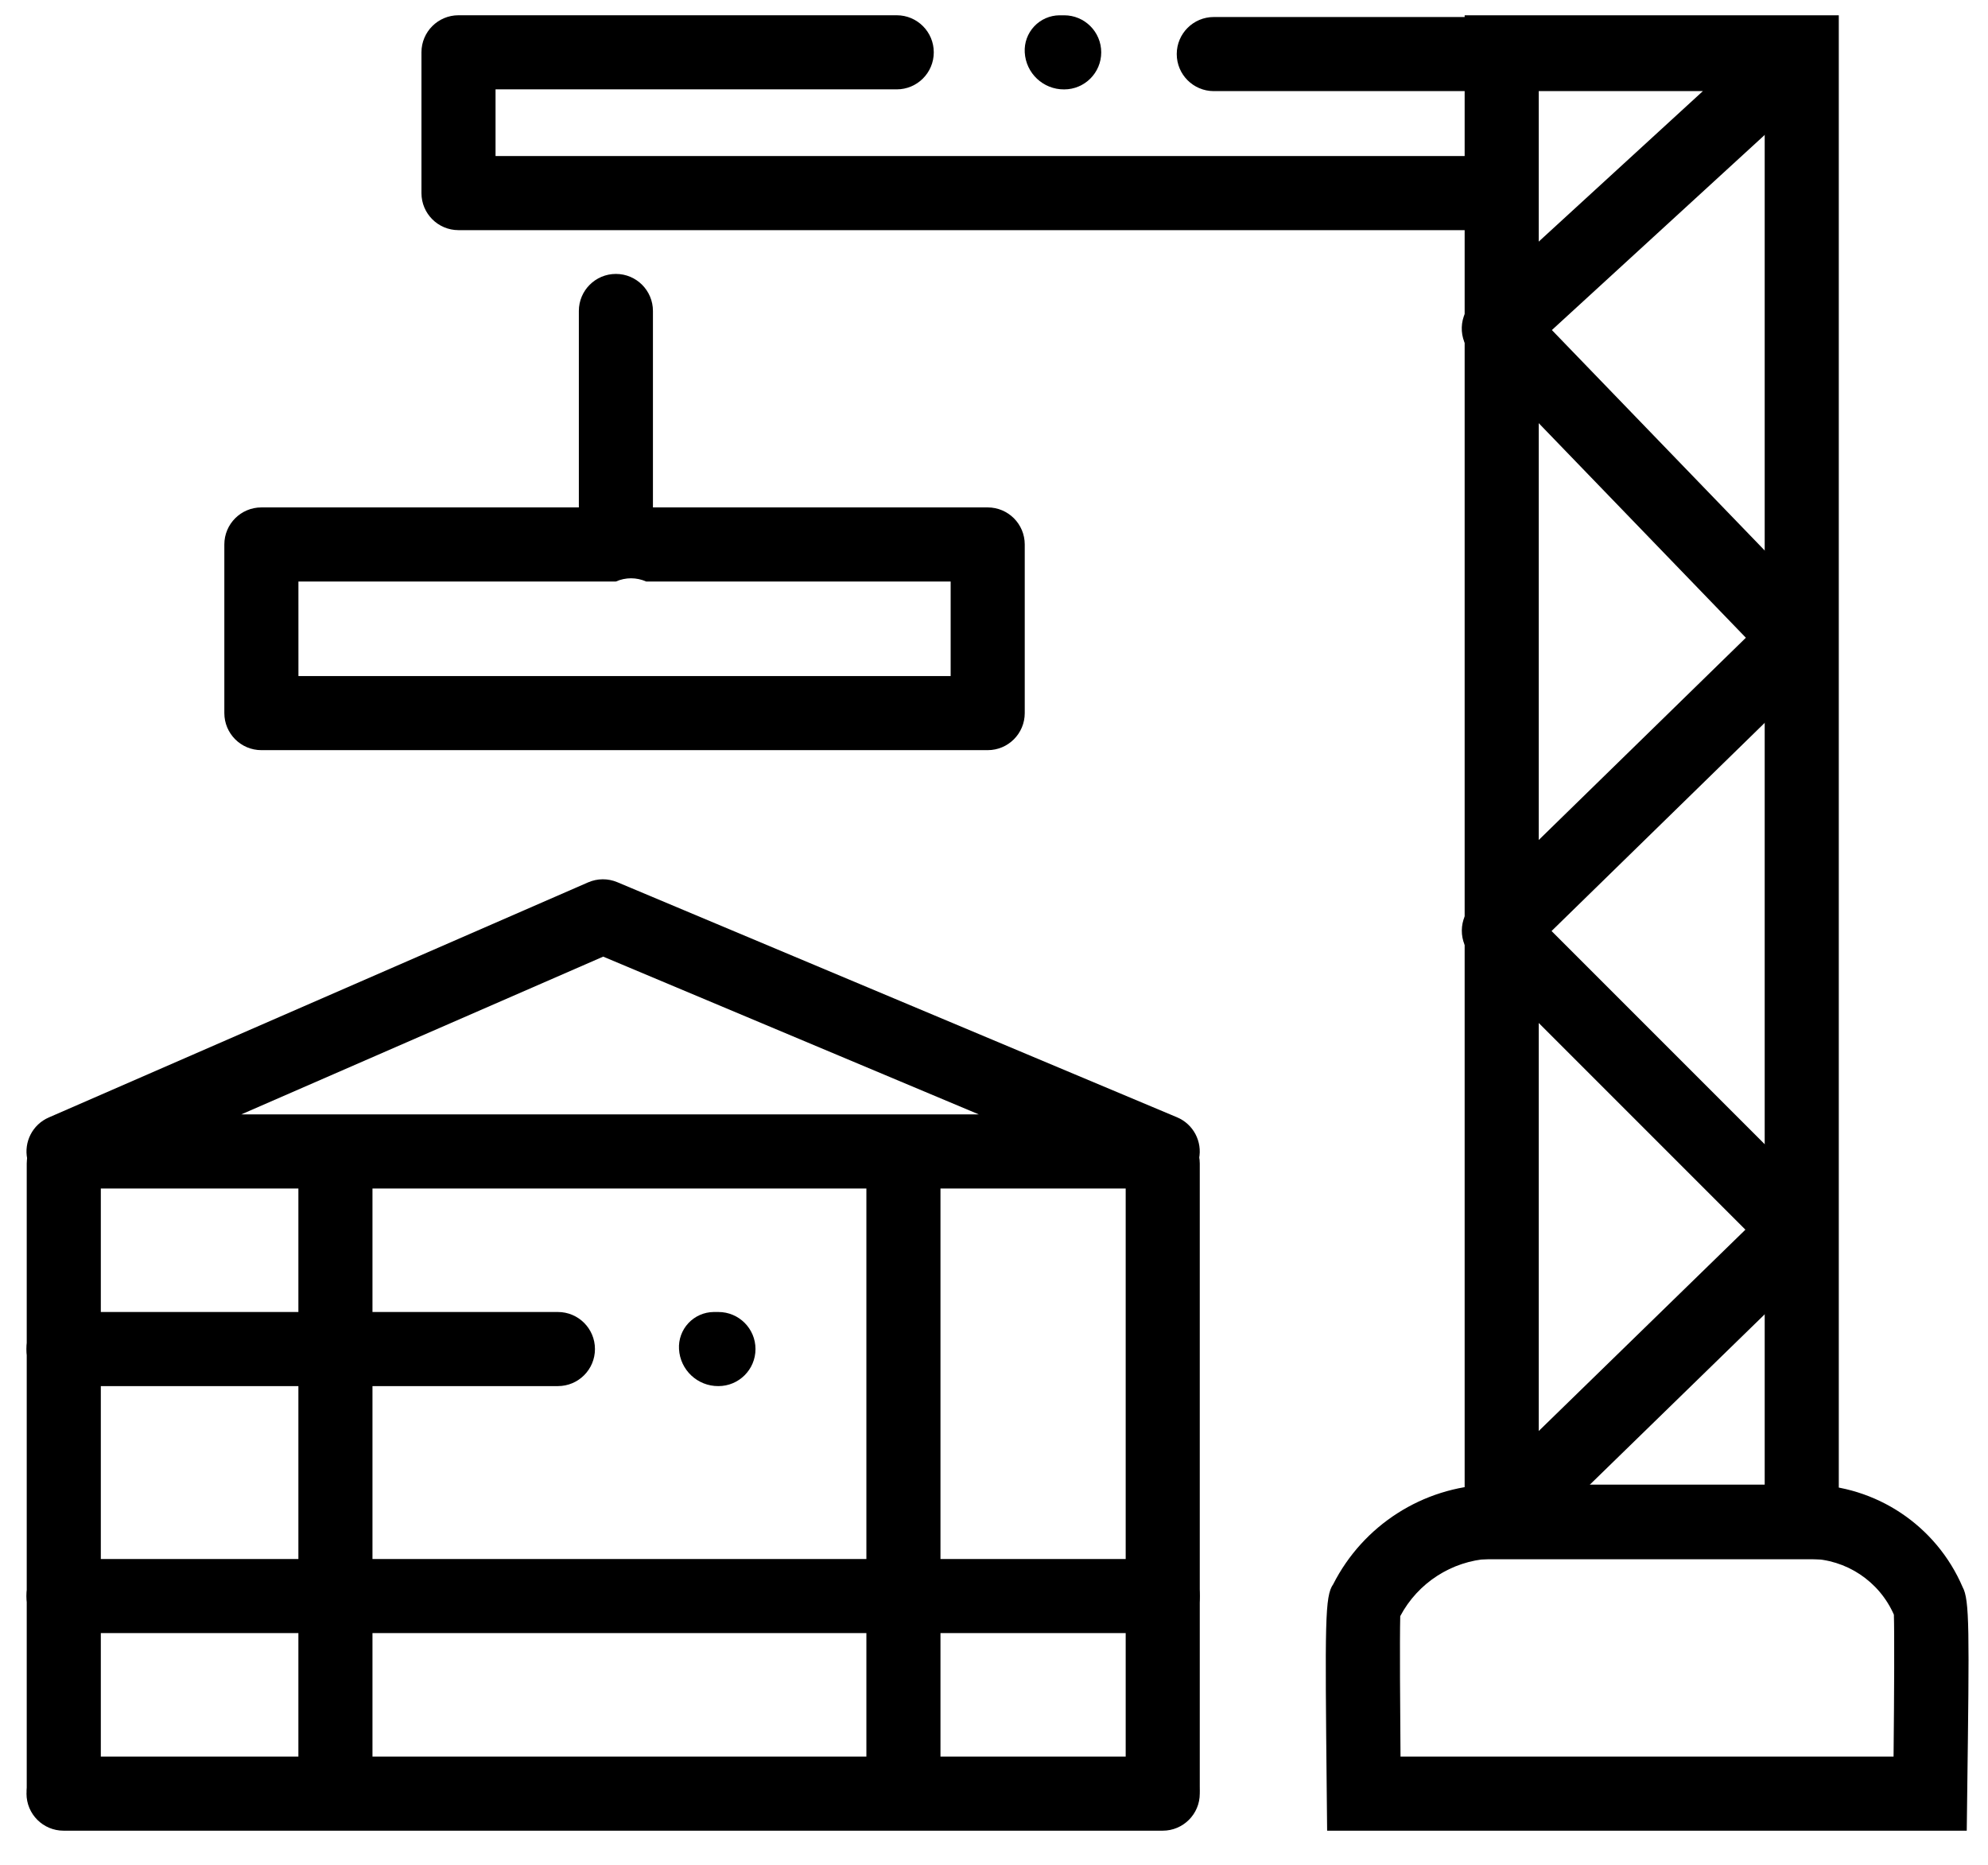
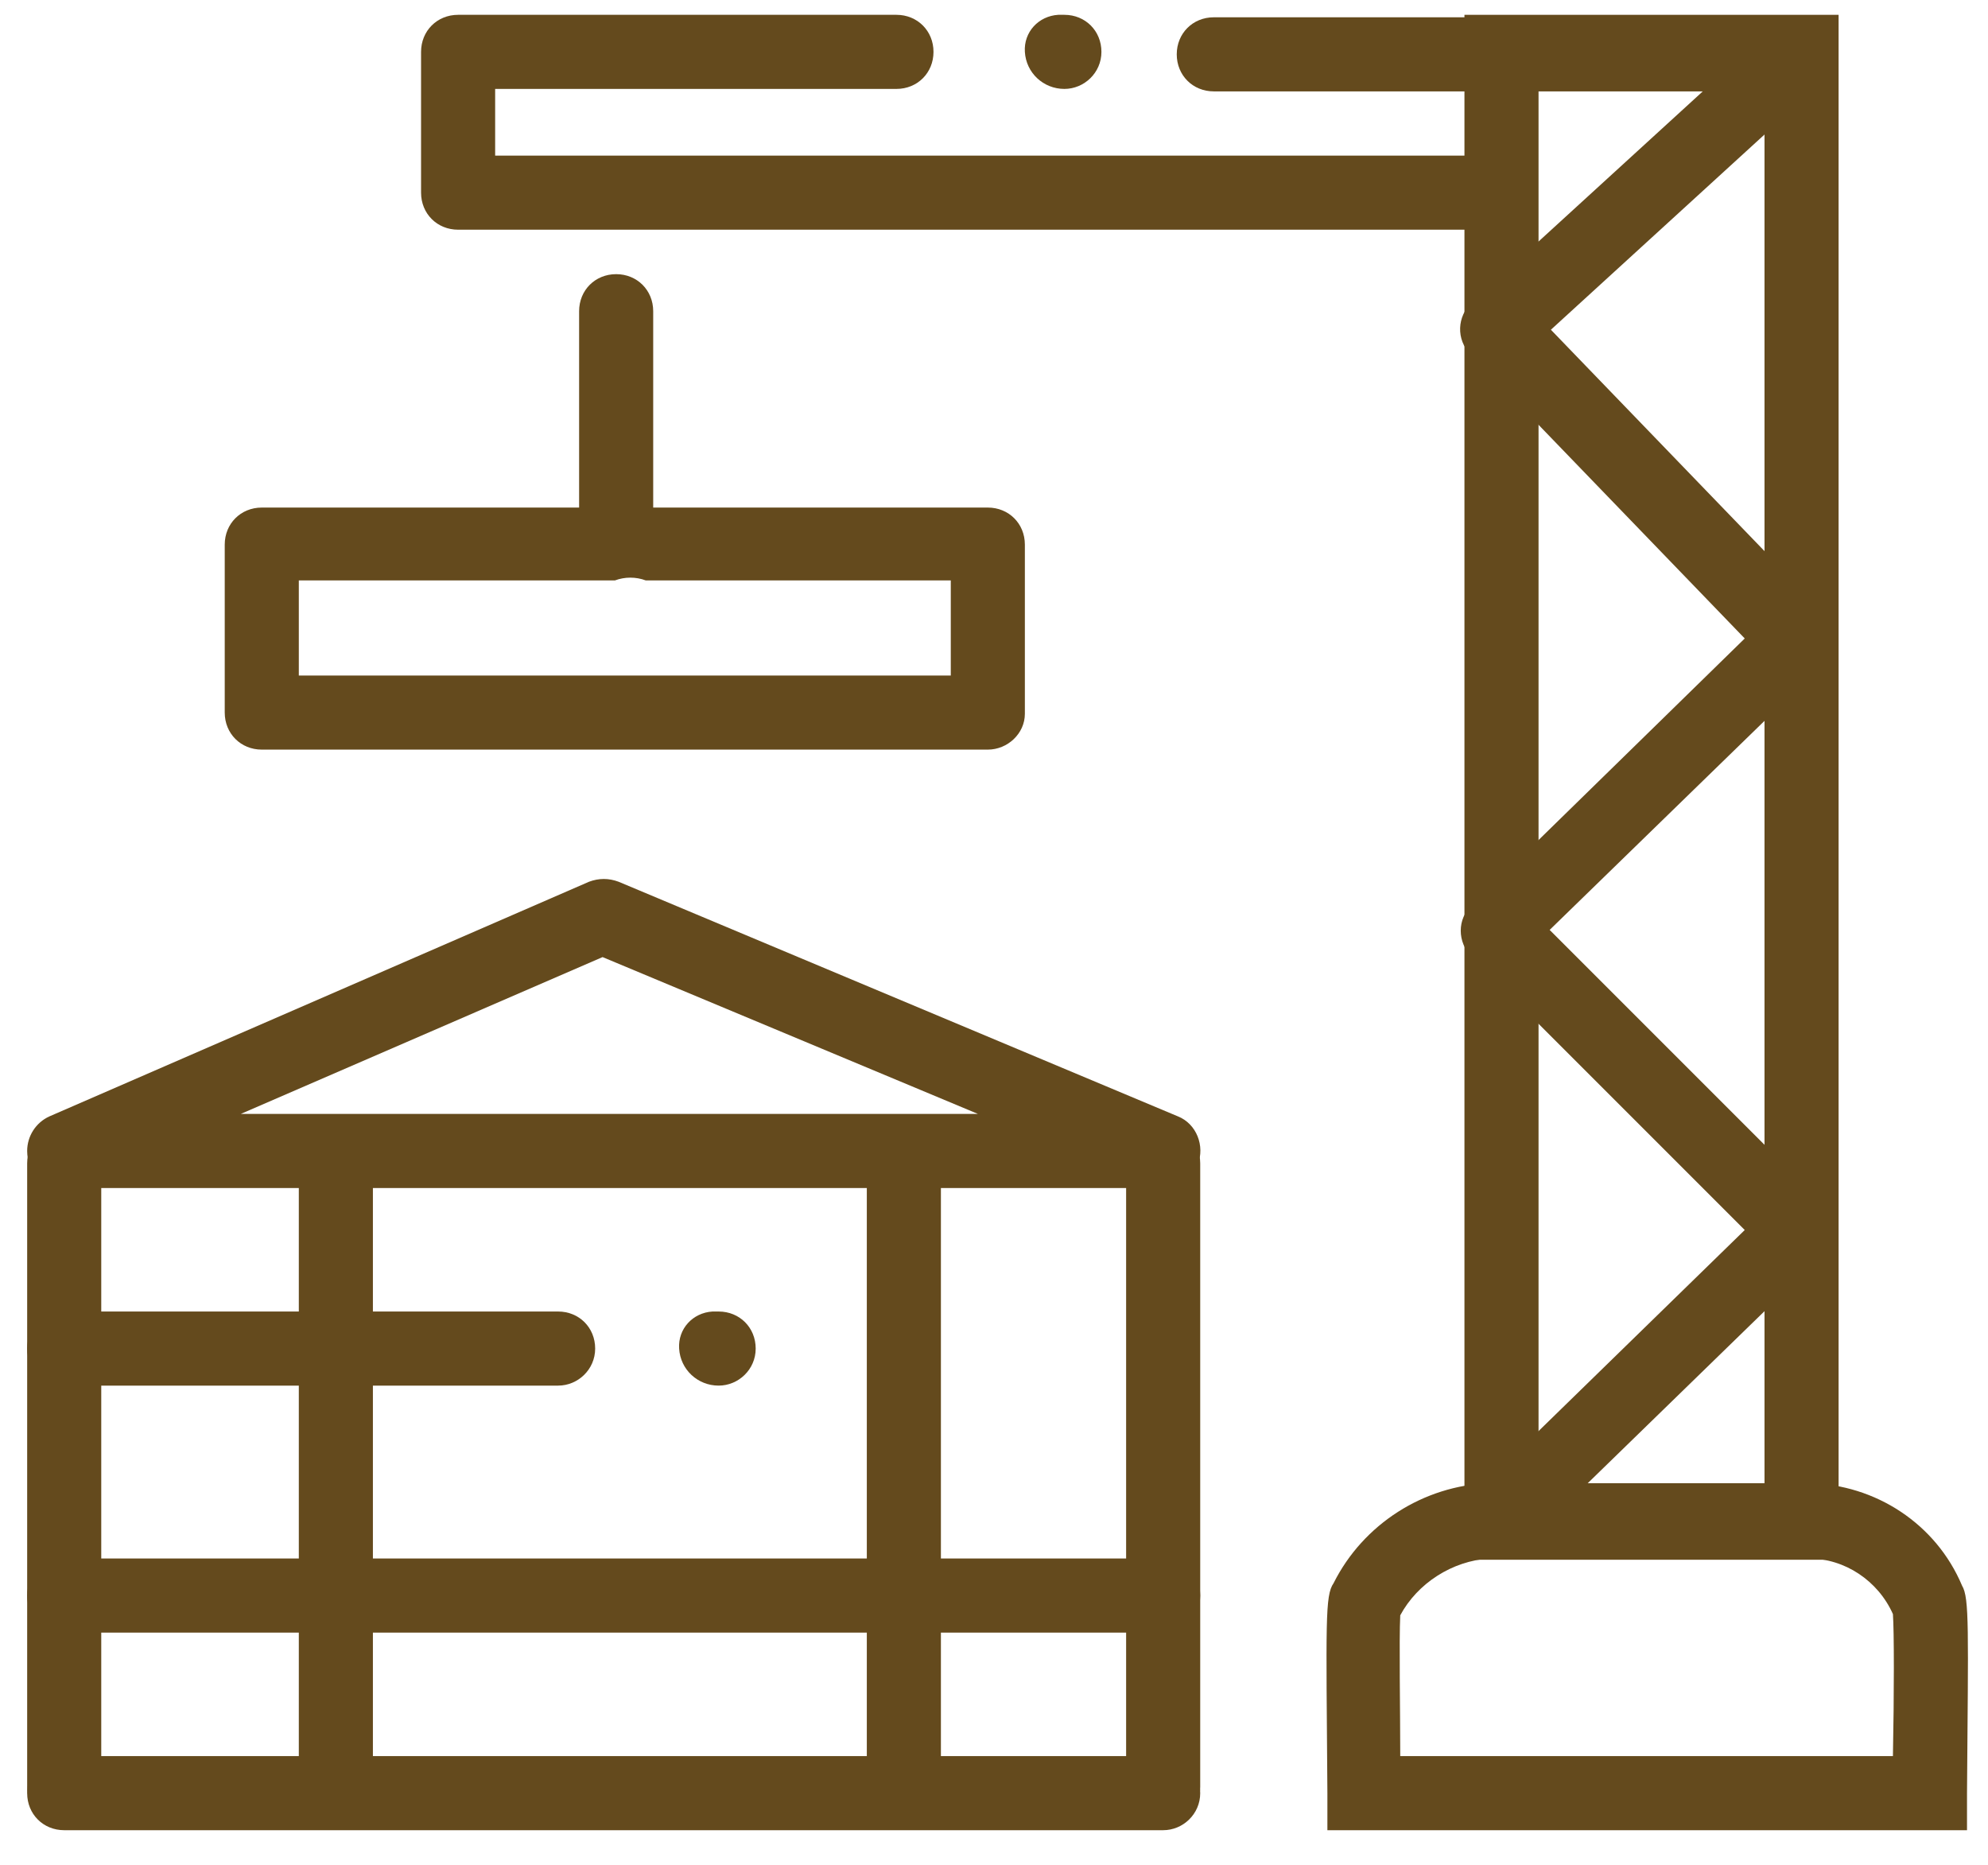
- <svg xmlns="http://www.w3.org/2000/svg" width="161" height="151" viewBox="0 0 161 151">
-   <defs>
-     <clipPath id="clip-Construction">
-       <rect width="161" height="151" />
+ <svg xmlns="http://www.w3.org/2000/svg" xmlns:xlink="http://www.w3.org/1999/xlink" version="1.1" id="Layer_1" x="0px" y="0px" viewBox="0 0 161 151" style="enable-background:new 0 0 161 151;" xml:space="preserve">
+   <style type="text/css">
+ 	.st0{clip-path:url(#SVGID_00000150806466849463548860000017597207611502612884_);}
+ 	.st1{fill:#644A1D;}
+ </style>
+   <g>
+     <defs>
+       <rect id="SVGID_1_" width="161" height="151" />
+     </defs>
+     <clipPath id="SVGID_00000134953595329335204470000002057487101388619663_">
+       <use xlink:href="#SVGID_1_" style="overflow:visible;" />
    </clipPath>
-   </defs>
-   <g id="Construction" clip-path="url(#clip-Construction)">
-     <path id="Patsdfh_1" data-name="Path 1" d="M999.3,642.592h-30.3V517.57h30.3Zm-24.3-6h18.3V523.57h-18.3Z" transform="translate(-850.384 -516.331)" />
-     <path id="Pa2th_2" data-name="Path 2" d="M974.406,596.242a3,3,0,0,1-2.093-5.149l20.04-19.52-22.088-22.088a3,3,0,0,1,.026-4.268l22.1-21.576-22.165-22.957a3,3,0,0,1,.131-4.3l18.552-17.006H949.3a3,3,0,0,1,0-6h47.321a3,3,0,0,1,2.027,5.211l-21.968,20.137,22.1,22.888a3,3,0,0,1-.063,4.231L976.654,547.39l22.09,22.091a3,3,0,0,1-.028,4.27L976.5,595.391A2.991,2.991,0,0,1,974.406,596.242Z" transform="translate(-851 -472)" />
-     <path id="P3ath_3" data-name="Path 3" d="M971.809,490.636H888.132a3,3,0,0,1-3-3v-11.4a3,3,0,0,1,3-3h35.491a3,3,0,0,1,0,6H891.132v5.4h80.677a3,3,0,0,1,0,6Z" transform="translate(-851 -472)" />
-     <path id="Pa44th_4" data-name="Path 4" d="M888.518,490.636a3.171,3.171,0,0,1-3.193-3,2.841,2.841,0,0,1,2.807-3h.387a3,3,0,0,1,0,6Z" transform="translate(-802.335 -483.397)" />
-     <path id="Path_5" data-name="Path 5" d="M930.99,532.743H872.168a3,3,0,0,1-3-3V516.088a3,3,0,0,1,3-3h25.711V497.181a3,3,0,0,1,6,0v15.907H930.99a3,3,0,0,1,3,3v13.655A3,3,0,0,1,930.99,532.743Zm-55.821-6H927.99v-7.655H903.33a3.009,3.009,0,0,0-2.451,0H875.168Z" transform="translate(-851 -472)" />
-     <path id="Path_6" data-name="Path 6" d="M888.518,490.636a3.171,3.171,0,0,1-3.193-3,2.841,2.841,0,0,1,2.807-3h.387a3,3,0,0,1,0,6Z" transform="translate(-830.335 -378.397)" />
-     <path id="Path_7" data-name="Path 7" d="M1010.279,620.239h-51.8l-.03-2.97c-.141-13.924-.162-16.028.521-16.985a14.758,14.758,0,0,1,12.607-8.067h25.936a13.7,13.7,0,0,1,12.428,8.289c.576,1.041.545,3.5.375,16.771Zm-45.857-6h39.93c.053-5.12.073-10.062.026-11.492a7.581,7.581,0,0,0-6.835-4.53H971.6a8.783,8.783,0,0,0-7.2,4.649C964.35,604.769,964.391,610.625,964.422,614.239Z" transform="translate(-851 -472)" />
-     <path id="Path_8" data-name="Path 8" d="M888.518,490.636H848.48a3,3,0,0,1,0-6h40.038a3,3,0,0,1,0,6Z" transform="translate(-843.335 -378.397)" />
-     <path id="Path_9" data-name="Path 9" d="M899.008,490.636H848.481a3,3,0,0,1,0-6h50.528a3,3,0,0,1,0,6Z" transform="translate(514.801 -754.26) rotate(90)" />
-     <path id="Path_10" data-name="Path 10" d="M899.008,490.636H848.481a3,3,0,0,1,0-6h50.528a3,3,0,0,1,0,6Z" transform="translate(560.801 -754.26) rotate(90)" />
-     <path id="Patsdfsdh_11" data-name="Path 11" d="M899.008,490.636H848.481a3,3,0,0,1,0-6h50.528a3,3,0,0,1,0,6Z" transform="translate(581.801 -754.26) rotate(90)" />
-     <path id="Path_12sdf" data-name="Path 12" d="M899.008,490.636H848.481a3,3,0,0,1,0-6h50.528a3,3,0,0,1,0,6Z" transform="translate(492.801 -754.26) rotate(90)" />
-     <path id="Patsdddddh_13" data-name="Path 13" d="M937.5,490.636H848.481a3,3,0,0,1,0-6H937.5a3,3,0,0,1,0,6Z" transform="translate(-843.335 -358.397)" />
-     <path id="Patsdfh_14" data-name="Path 14" d="M937.5,490.636H848.481a3,3,0,0,1,0-6H937.5a3,3,0,0,1,0,6Z" transform="translate(-843.335 -342.397)" />
-     <path id="Path_1sd5" data-name="Path 15" d="M937.5,490.636H848.481a3,3,0,0,1-1.2-5.75l43.683-19.039a3,3,0,0,1,2.36-.016l45.336,19.039a3,3,0,0,1-1.162,5.766Zm-74.627-6h59.736L892.185,471.86Z" transform="translate(-843.335 -394.397)" />
+     <g id="Construction" style="clip-path:url(#SVGID_00000134953595329335204470000002057487101388619663_);">
+       <path id="Patsdfh_1" class="st1" d="M148.9,126.3h-30.3V1.2h30.3V126.3z M124.6,120.3h18.3V7.2h-18.3V120.3z" />
+       <path id="Pa2th_2" class="st1" d="M123.4,124.2c-1.7,0-3-1.3-3-3c0-0.8,0.3-1.6,0.9-2.1l20-19.5l-22.1-22.1    c-1.2-1.2-1.2-3.1,0-4.2c0,0,0,0,0,0l22.1-21.6l-22.2-23c-1.2-1.2-1.1-3.1,0.1-4.2c0,0,0,0,0.1-0.1l18.6-17H98.3c-1.7,0-3-1.3-3-3    s1.3-3,3-3h47.3c1.7,0,3,1.3,3,3c0,0.8-0.4,1.6-1,2.2l-22,20.1l22.1,22.9c1.1,1.2,1.1,3.1-0.1,4.2l-22.1,21.5l22.1,22.1    c1.2,1.2,1.2,3.1,0,4.2c0,0,0,0,0,0l-22.2,21.6C124.9,123.9,124.2,124.2,123.4,124.2z" />
+       <path id="P3ath_3" class="st1" d="M120.8,18.6H37.1c-1.7,0-3-1.3-3-3V4.2c0-1.7,1.3-3,3-3h35.5c1.7,0,3,1.3,3,3s-1.3,3-3,3l0,0    H40.1v5.4h80.7c1.7,0,3,1.3,3,3S122.5,18.6,120.8,18.6z" />
+       <path id="Pa44th_4" class="st1" d="M86.2,7.2c-1.7,0-3.1-1.3-3.2-3c-0.1-1.6,1.1-2.9,2.7-3c0,0,0.1,0,0.1,0h0.4c1.7,0,3,1.3,3,3    S87.8,7.2,86.2,7.2L86.2,7.2z" />
+       <path id="Path_5" class="st1" d="M80,60.7H21.2c-1.7,0-3-1.3-3-3V44.1c0-1.7,1.3-3,3-3h25.7V25.2c0-1.7,1.3-3,3-3s3,1.3,3,3v15.9    H80c1.7,0,3,1.3,3,3v13.7C83,59.4,81.6,60.7,80,60.7z M24.2,54.7H77v-7.7H52.3c-0.8-0.3-1.7-0.3-2.5,0H24.2L24.2,54.7z" />
+       <path id="Path_6" class="st1" d="M58.2,112.2c-1.7,0-3.1-1.3-3.2-3c-0.1-1.6,1.1-2.9,2.7-3c0,0,0.1,0,0.1,0h0.4c1.7,0,3,1.3,3,3    S59.8,112.2,58.2,112.2L58.2,112.2z" />
+       <path id="Path_7" class="st1" d="M159.3,148.2h-51.8l0-3c-0.1-13.9-0.2-16,0.5-17c2.4-4.8,7.3-7.9,12.6-8.1h25.9    c5.4,0.1,10.3,3.3,12.4,8.3c0.6,1,0.5,3.5,0.4,16.8L159.3,148.2z M113.4,142.2h39.9c0.1-5.1,0.1-10.1,0-11.5    c-1.2-2.7-3.9-4.5-6.8-4.5h-25.9c-3,0.2-5.8,2-7.2,4.6C113.3,132.8,113.4,138.6,113.4,142.2z" />
+       <path id="Path_8" class="st1" d="M45.2,112.2h-40c-1.7,0-3-1.3-3-3s1.3-3,3-3h40c1.7,0,3,1.3,3,3S46.8,112.2,45.2,112.2z" />
+       <path id="Path_9" class="st1" d="M24.2,144.7V94.2c0-1.7,1.3-3,3-3s3,1.3,3,3v50.5c0,1.7-1.3,3-3,3S24.2,146.4,24.2,144.7    L24.2,144.7z" />
+       <path id="Path_10" class="st1" d="M70.2,144.7V94.2c0-1.7,1.3-3,3-3s3,1.3,3,3v50.5c0,1.7-1.3,3-3,3S70.2,146.4,70.2,144.7    L70.2,144.7z" />
+       <path id="Patsdfsdh_11" class="st1" d="M91.2,144.7V94.2c0-1.7,1.3-3,3-3s3,1.3,3,3v50.5c0,1.7-1.3,3-3,3S91.2,146.4,91.2,144.7    L91.2,144.7z" />
+       <path id="Path_12sdf" class="st1" d="M2.2,144.7V94.2c0-1.7,1.3-3,3-3s3,1.3,3,3v50.5c0,1.7-1.3,3-3,3S2.2,146.4,2.2,144.7    L2.2,144.7z" />
+       <path id="Patsdddddh_13" class="st1" d="M94.2,132.2h-89c-1.7,0-3-1.3-3-3s1.3-3,3-3h89c1.7,0,3,1.3,3,3S95.8,132.2,94.2,132.2z" />
+       <path id="Patsdfh_14" class="st1" d="M94.2,148.2h-89c-1.7,0-3-1.3-3-3s1.3-3,3-3h89c1.7,0,3,1.3,3,3S95.8,148.2,94.2,148.2z" />
+       <path id="Path_1sd5" class="st1" d="M94.2,96.2h-89c-1.7,0-3-1.3-3-3c0-1.2,0.7-2.3,1.8-2.8l43.7-19c0.8-0.3,1.6-0.3,2.4,0    l45.3,19c1.5,0.6,2.2,2.4,1.6,3.9C96.5,95.5,95.4,96.2,94.2,96.2L94.2,96.2z M19.5,90.2h59.7L48.8,77.5L19.5,90.2z" />
+     </g>
  </g>
</svg>
